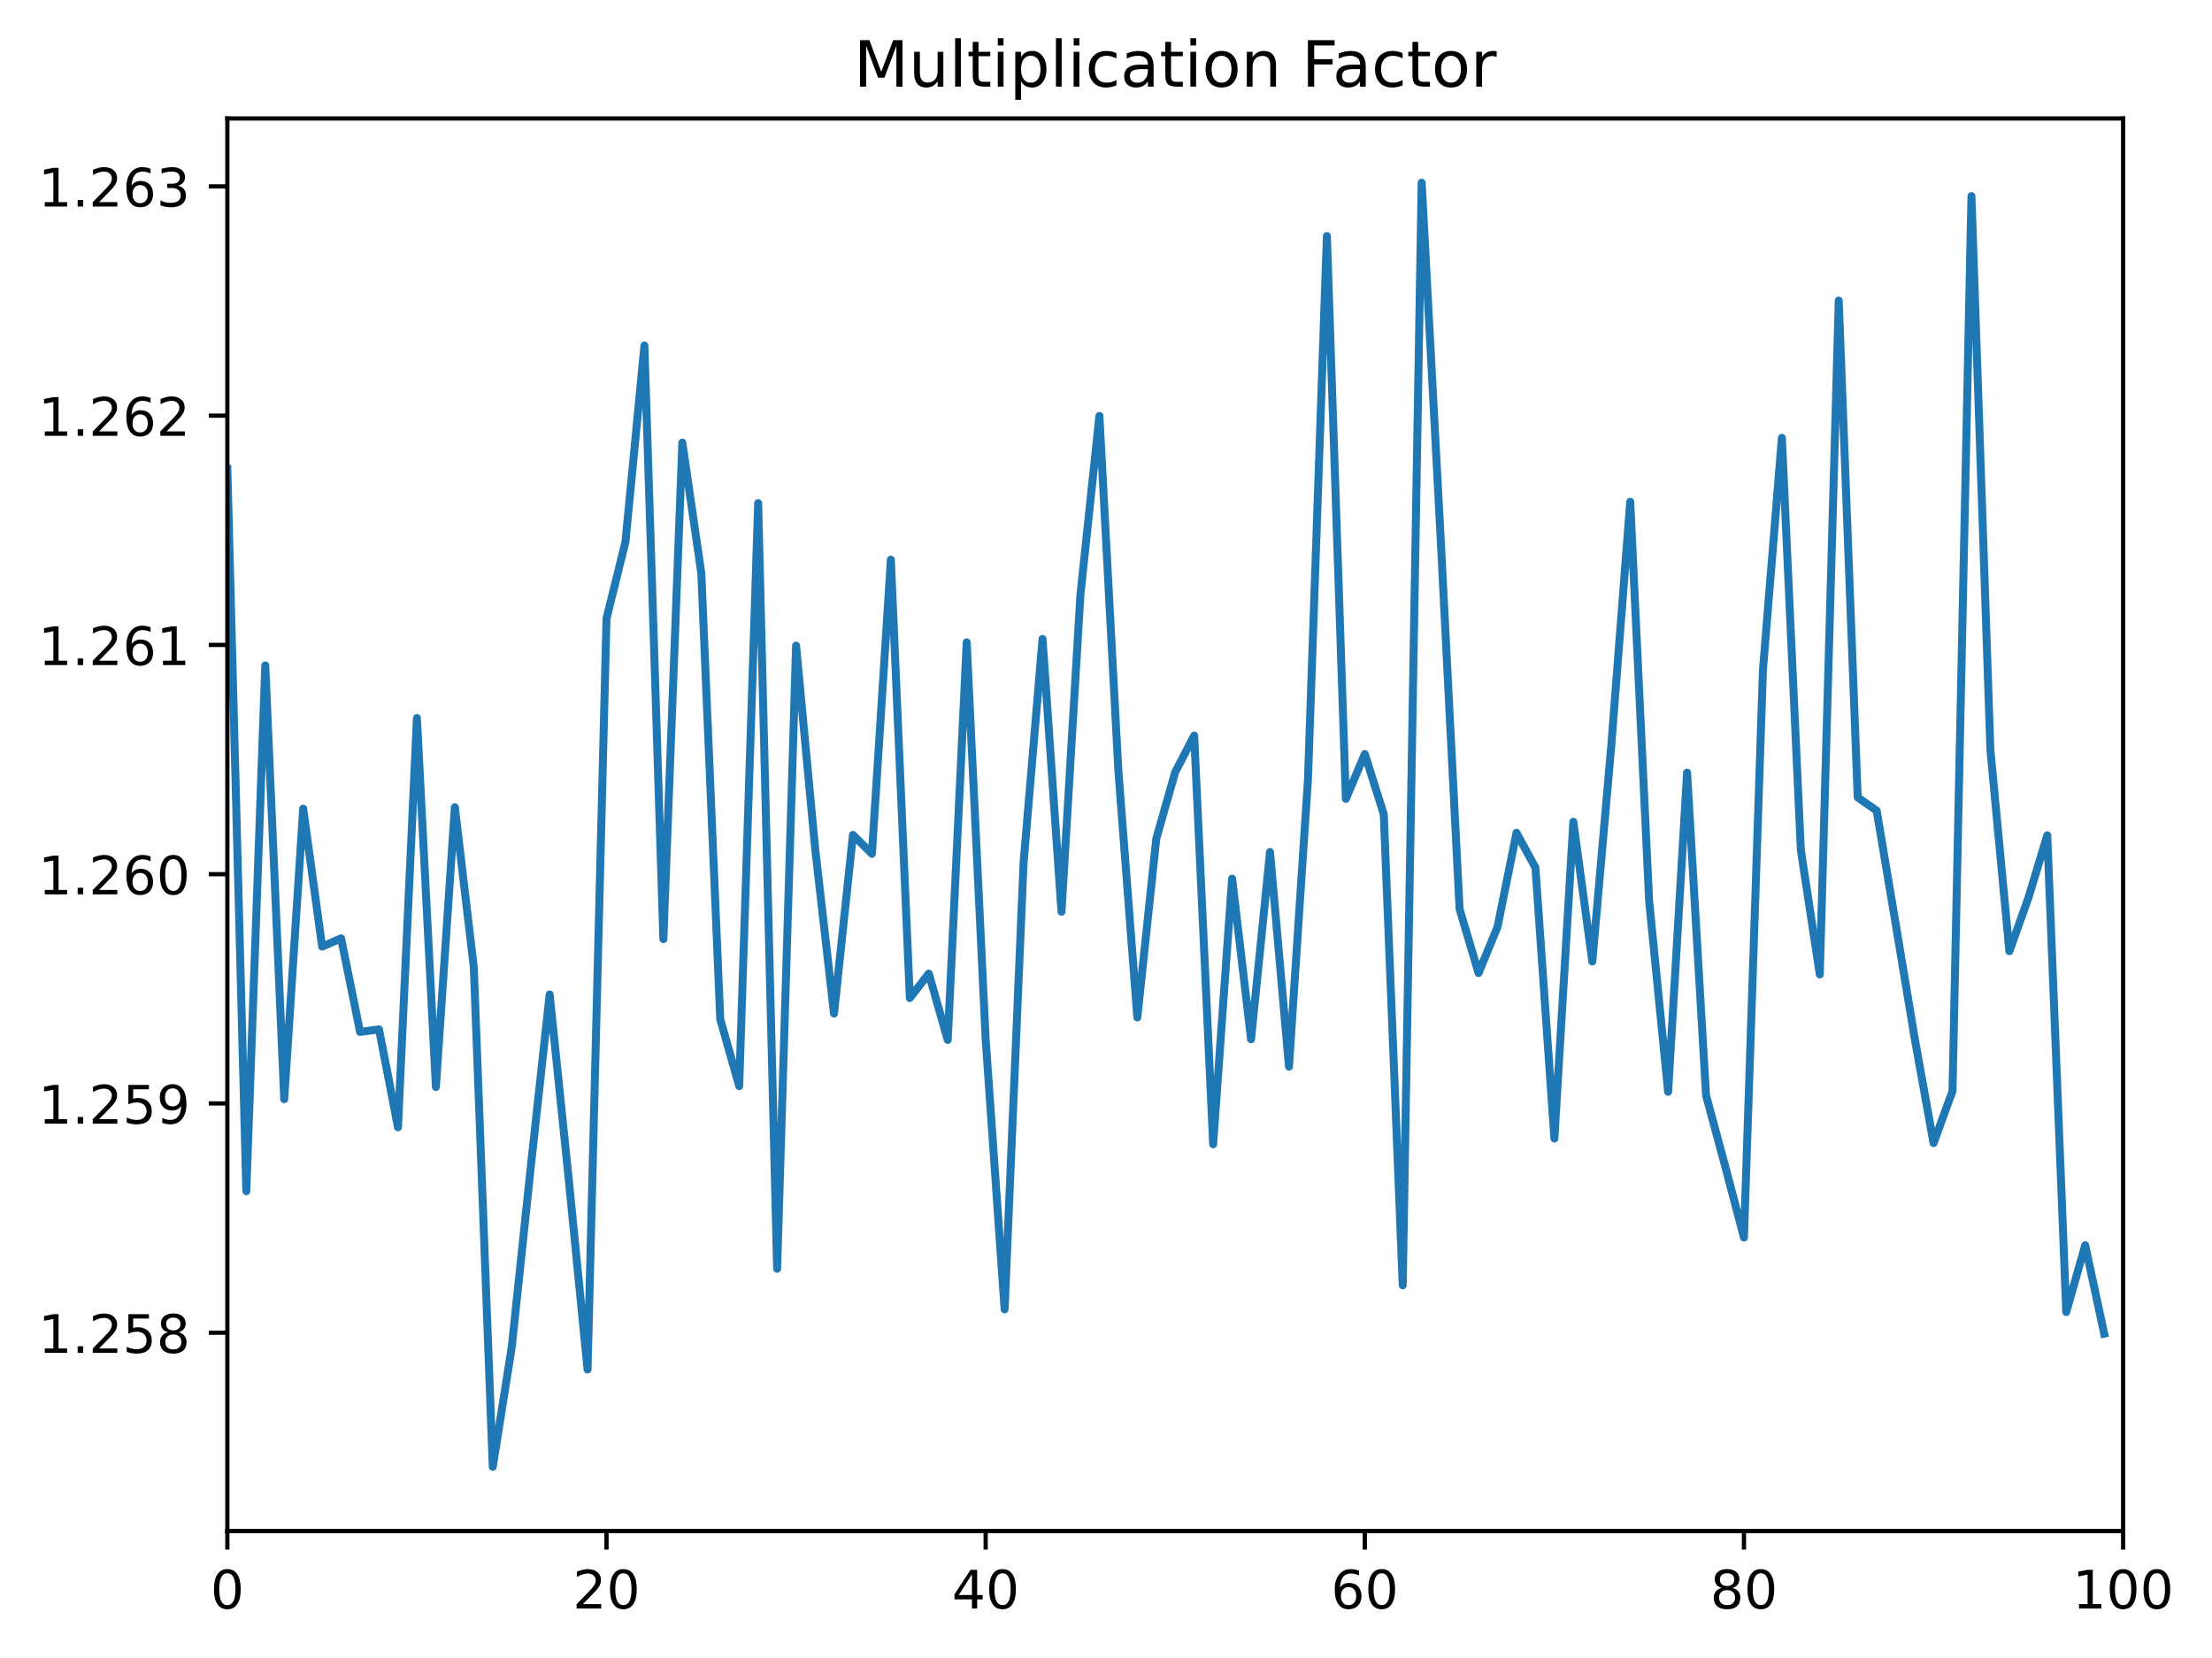
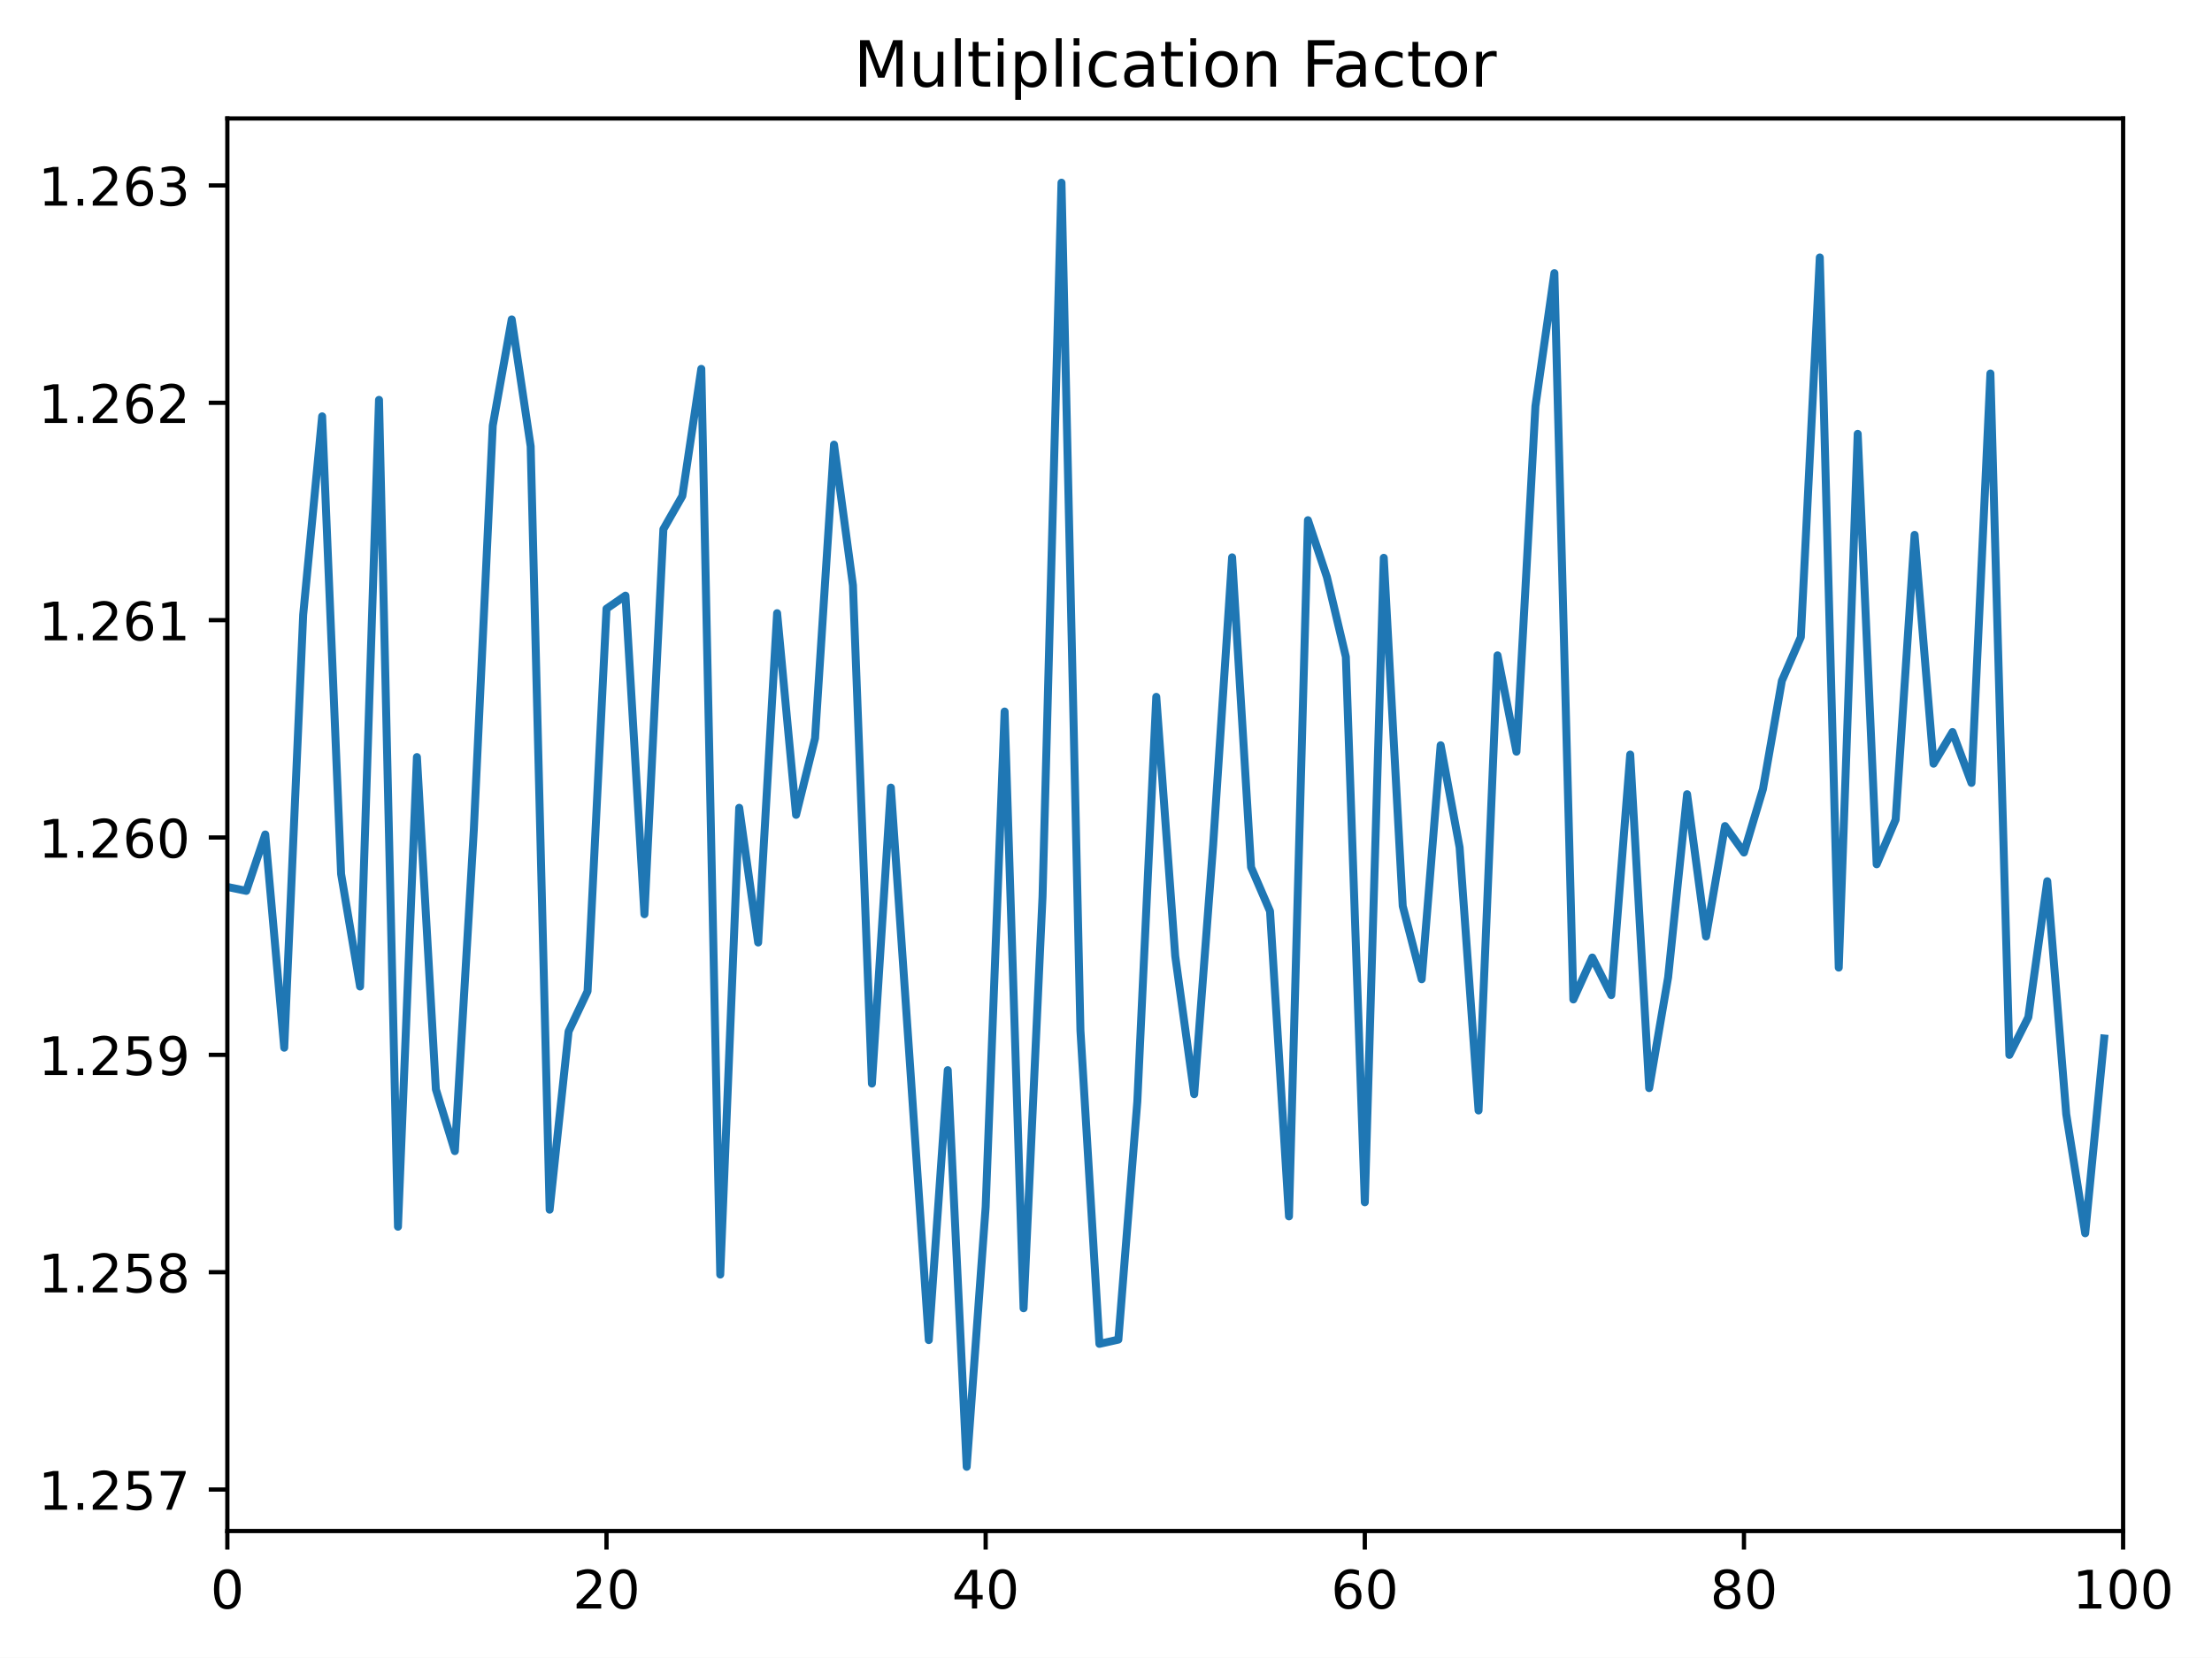
<svg xmlns="http://www.w3.org/2000/svg" xmlns:xlink="http://www.w3.org/1999/xlink" width="416.692pt" height="312.308pt" viewBox="0 0 416.692 312.308" version="1.1">
  <defs>
    <style type="text/css">*{stroke-linejoin: round; stroke-linecap: butt}</style>
  </defs>
  <g id="figure_1">
    <g id="patch_1">
      <path d="M 0 312.308  L 416.692 312.308  L 416.692 0  L 0 0  z " style="fill: #ffffff" />
    </g>
    <g id="axes_1">
      <g id="patch_2">
        <path d="M 42.828 288.43  L 399.948 288.43  L 399.948 22.318  L 42.828 22.318  z " style="fill: #ffffff" />
      </g>
      <g id="matplotlib.axis_1">
        <g id="xtick_1">
          <g id="line2d_1">
            <defs>
-               <path id="m918f130c80" d="M 0 0  L 0 3.5  " style="stroke: #000000; stroke-width: 0.8" />
+               <path id="m3f6378a59b" d="M 0 0  L 0 3.5  " style="stroke: #000000; stroke-width: 0.8" />
            </defs>
            <g>
-               <use xlink:href="#m918f130c80" x="42.828" y="288.43" style="stroke: #000000; stroke-width: 0.8" />
+               <use xlink:href="#m3f6378a59b" x="42.828" y="288.43" style="stroke: #000000; stroke-width: 0.8" />
            </g>
          </g>
          <g id="text_1">
            <g transform="translate(39.64688 303.0286) scale(0.1 -0.1)">
              <defs>
                <path id="DejaVuSans-30" d="M 2034 4250  Q 1547 4250 1301 3770  Q 1056 3291 1056 2328  Q 1056 1369 1301 889  Q 1547 409 2034 409  Q 2525 409 2770 889  Q 3016 1369 3016 2328  Q 3016 3291 2770 3770  Q 2525 4250 2034 4250  z M 2034 4750  Q 2819 4750 3233 4129  Q 3647 3509 3647 2328  Q 3647 1150 3233 529  Q 2819 -91 2034 -91  Q 1250 -91 836 529  Q 422 1150 422 2328  Q 422 3509 836 4129  Q 1250 4750 2034 4750  z " transform="scale(0.015625)" />
              </defs>
              <use xlink:href="#DejaVuSans-30" />
            </g>
          </g>
        </g>
        <g id="xtick_2">
          <g id="line2d_2">
            <g>
-               <use xlink:href="#m918f130c80" x="114.252" y="288.43" style="stroke: #000000; stroke-width: 0.8" />
+               <use xlink:href="#m3f6378a59b" x="114.252" y="288.43" style="stroke: #000000; stroke-width: 0.8" />
            </g>
          </g>
          <g id="text_2">
            <g transform="translate(107.8896 303.0286) scale(0.1 -0.1)">
              <defs>
                <path id="DejaVuSans-32" d="M 1228 531  L 3431 531  L 3431 0  L 469 0  L 469 531  Q 828 903 1448 1529  Q 2069 2156 2228 2338  Q 2531 2678 2651 2914  Q 2772 3150 2772 3378  Q 2772 3750 2511 3984  Q 2250 4219 1831 4219  Q 1534 4219 1204 4116  Q 875 4013 500 3803  L 500 4441  Q 881 4594 1212 4672  Q 1544 4750 1819 4750  Q 2544 4750 2975 4387  Q 3406 4025 3406 3419  Q 3406 3131 3298 2873  Q 3191 2616 2906 2266  Q 2828 2175 2409 1742  Q 1991 1309 1228 531  z " transform="scale(0.015625)" />
              </defs>
              <use xlink:href="#DejaVuSans-32" />
              <use xlink:href="#DejaVuSans-30" x="63.623" />
            </g>
          </g>
        </g>
        <g id="xtick_3">
          <g id="line2d_3">
            <g>
-               <use xlink:href="#m918f130c80" x="185.676" y="288.43" style="stroke: #000000; stroke-width: 0.8" />
+               <use xlink:href="#m3f6378a59b" x="185.676" y="288.43" style="stroke: #000000; stroke-width: 0.8" />
            </g>
          </g>
          <g id="text_3">
            <g transform="translate(179.3136 303.0286) scale(0.1 -0.1)">
              <defs>
                <path id="DejaVuSans-34" d="M 2419 4116  L 825 1625  L 2419 1625  L 2419 4116  z M 2253 4666  L 3047 4666  L 3047 1625  L 3713 1625  L 3713 1100  L 3047 1100  L 3047 0  L 2419 0  L 2419 1100  L 313 1100  L 313 1709  L 2253 4666  z " transform="scale(0.015625)" />
              </defs>
              <use xlink:href="#DejaVuSans-34" />
              <use xlink:href="#DejaVuSans-30" x="63.623" />
            </g>
          </g>
        </g>
        <g id="xtick_4">
          <g id="line2d_4">
            <g>
-               <use xlink:href="#m918f130c80" x="257.1" y="288.43" style="stroke: #000000; stroke-width: 0.8" />
+               <use xlink:href="#m3f6378a59b" x="257.1" y="288.43" style="stroke: #000000; stroke-width: 0.8" />
            </g>
          </g>
          <g id="text_4">
            <g transform="translate(250.7376 303.0286) scale(0.1 -0.1)">
              <defs>
                <path id="DejaVuSans-36" d="M 2113 2584  Q 1688 2584 1439 2293  Q 1191 2003 1191 1497  Q 1191 994 1439 701  Q 1688 409 2113 409  Q 2538 409 2786 701  Q 3034 994 3034 1497  Q 3034 2003 2786 2293  Q 2538 2584 2113 2584  z M 3366 4563  L 3366 3988  Q 3128 4100 2886 4159  Q 2644 4219 2406 4219  Q 1781 4219 1451 3797  Q 1122 3375 1075 2522  Q 1259 2794 1537 2939  Q 1816 3084 2150 3084  Q 2853 3084 3261 2657  Q 3669 2231 3669 1497  Q 3669 778 3244 343  Q 2819 -91 2113 -91  Q 1303 -91 875 529  Q 447 1150 447 2328  Q 447 3434 972 4092  Q 1497 4750 2381 4750  Q 2619 4750 2861 4703  Q 3103 4656 3366 4563  z " transform="scale(0.015625)" />
              </defs>
              <use xlink:href="#DejaVuSans-36" />
              <use xlink:href="#DejaVuSans-30" x="63.623" />
            </g>
          </g>
        </g>
        <g id="xtick_5">
          <g id="line2d_5">
            <g>
-               <use xlink:href="#m918f130c80" x="328.524" y="288.43" style="stroke: #000000; stroke-width: 0.8" />
+               <use xlink:href="#m3f6378a59b" x="328.524" y="288.43" style="stroke: #000000; stroke-width: 0.8" />
            </g>
          </g>
          <g id="text_5">
            <g transform="translate(322.1616 303.0286) scale(0.1 -0.1)">
              <defs>
                <path id="DejaVuSans-38" d="M 2034 2216  Q 1584 2216 1326 1975  Q 1069 1734 1069 1313  Q 1069 891 1326 650  Q 1584 409 2034 409  Q 2484 409 2743 651  Q 3003 894 3003 1313  Q 3003 1734 2745 1975  Q 2488 2216 2034 2216  z M 1403 2484  Q 997 2584 770 2862  Q 544 3141 544 3541  Q 544 4100 942 4425  Q 1341 4750 2034 4750  Q 2731 4750 3128 4425  Q 3525 4100 3525 3541  Q 3525 3141 3298 2862  Q 3072 2584 2669 2484  Q 3125 2378 3379 2068  Q 3634 1759 3634 1313  Q 3634 634 3220 271  Q 2806 -91 2034 -91  Q 1263 -91 848 271  Q 434 634 434 1313  Q 434 1759 690 2068  Q 947 2378 1403 2484  z M 1172 3481  Q 1172 3119 1398 2916  Q 1625 2713 2034 2713  Q 2441 2713 2670 2916  Q 2900 3119 2900 3481  Q 2900 3844 2670 4047  Q 2441 4250 2034 4250  Q 1625 4250 1398 4047  Q 1172 3844 1172 3481  z " transform="scale(0.015625)" />
              </defs>
              <use xlink:href="#DejaVuSans-38" />
              <use xlink:href="#DejaVuSans-30" x="63.623" />
            </g>
          </g>
        </g>
        <g id="xtick_6">
          <g id="line2d_6">
            <g>
-               <use xlink:href="#m918f130c80" x="399.948" y="288.43" style="stroke: #000000; stroke-width: 0.8" />
+               <use xlink:href="#m3f6378a59b" x="399.948" y="288.43" style="stroke: #000000; stroke-width: 0.8" />
            </g>
          </g>
          <g id="text_6">
            <g transform="translate(390.4044 303.0286) scale(0.1 -0.1)">
              <defs>
                <path id="DejaVuSans-31" d="M 794 531  L 1825 531  L 1825 4091  L 703 3866  L 703 4441  L 1819 4666  L 2450 4666  L 2450 531  L 3481 531  L 3481 0  L 794 0  L 794 531  z " transform="scale(0.015625)" />
              </defs>
              <use xlink:href="#DejaVuSans-31" />
              <use xlink:href="#DejaVuSans-30" x="63.623" />
              <use xlink:href="#DejaVuSans-30" x="127.246" />
            </g>
          </g>
        </g>
      </g>
      <g id="matplotlib.axis_2">
        <g id="ytick_1">
          <g id="line2d_7">
            <defs>
-               <path id="mca5ccb37f2" d="M 0 0  L -3.5 0  " style="stroke: #000000; stroke-width: 0.8" />
+               <path id="m648eb181db" d="M 0 0  L -3.5 0  " style="stroke: #000000; stroke-width: 0.8" />
            </defs>
            <g>
-               <use xlink:href="#mca5ccb37f2" x="42.828" y="251.069" style="stroke: #000000; stroke-width: 0.8" />
+               <use xlink:href="#m648eb181db" x="42.828" y="280.616" style="stroke: #000000; stroke-width: 0.8" />
            </g>
          </g>
          <g id="text_7">
-             <g transform="translate(7.2 254.8682) scale(0.1 -0.1)">
+             <g transform="translate(7.2 284.4157) scale(0.1 -0.1)">
              <defs>
                <path id="DejaVuSans-2e" d="M 684 794  L 1344 794  L 1344 0  L 684 0  L 684 794  z " transform="scale(0.015625)" />
                <path id="DejaVuSans-35" d="M 691 4666  L 3169 4666  L 3169 4134  L 1269 4134  L 1269 2991  Q 1406 3038 1543 3061  Q 1681 3084 1819 3084  Q 2600 3084 3056 2656  Q 3513 2228 3513 1497  Q 3513 744 3044 326  Q 2575 -91 1722 -91  Q 1428 -91 1123 -41  Q 819 9 494 109  L 494 744  Q 775 591 1075 516  Q 1375 441 1709 441  Q 2250 441 2565 725  Q 2881 1009 2881 1497  Q 2881 1984 2565 2268  Q 2250 2553 1709 2553  Q 1456 2553 1204 2497  Q 953 2441 691 2322  L 691 4666  z " transform="scale(0.015625)" />
-               </defs>
+                 <path id="DejaVuSans-37" d="M 525 4666  L 3525 4666  L 3525 4397  L 1831 0  L 1172 0  L 2766 4134  L 525 4134  L 525 4666  z " transform="scale(0.015625)" />
+               </defs>
+               <use xlink:href="#DejaVuSans-31" />
+               <use xlink:href="#DejaVuSans-2e" x="63.623" />
+               <use xlink:href="#DejaVuSans-32" x="95.41" />
+               <use xlink:href="#DejaVuSans-35" x="159.033" />
+               <use xlink:href="#DejaVuSans-37" x="222.656" />
+             </g>
+           </g>
+         </g>
+         <g id="ytick_2">
+           <g id="line2d_8">
+             <g>
+               <use xlink:href="#m648eb181db" x="42.828" y="239.669" style="stroke: #000000; stroke-width: 0.8" />
+             </g>
+           </g>
+           <g id="text_8">
+             <g transform="translate(7.2 243.4685) scale(0.1 -0.1)">
              <use xlink:href="#DejaVuSans-31" />
              <use xlink:href="#DejaVuSans-2e" x="63.623" />
              <use xlink:href="#DejaVuSans-32" x="95.41" />
              <use xlink:href="#DejaVuSans-35" x="159.033" />
              <use xlink:href="#DejaVuSans-38" x="222.656" />
            </g>
          </g>
        </g>
-         <g id="ytick_2">
-           <g id="line2d_8">
-             <g>
-               <use xlink:href="#mca5ccb37f2" x="42.828" y="207.878" style="stroke: #000000; stroke-width: 0.8" />
-             </g>
-           </g>
-           <g id="text_8">
-             <g transform="translate(7.2 211.6768) scale(0.1 -0.1)">
+         <g id="ytick_3">
+           <g id="line2d_9">
+             <g>
+               <use xlink:href="#m648eb181db" x="42.828" y="198.722" style="stroke: #000000; stroke-width: 0.8" />
+             </g>
+           </g>
+           <g id="text_9">
+             <g transform="translate(7.2 202.5213) scale(0.1 -0.1)">
              <defs>
                <path id="DejaVuSans-39" d="M 703 97  L 703 672  Q 941 559 1184 500  Q 1428 441 1663 441  Q 2288 441 2617 861  Q 2947 1281 2994 2138  Q 2813 1869 2534 1725  Q 2256 1581 1919 1581  Q 1219 1581 811 2004  Q 403 2428 403 3163  Q 403 3881 828 4315  Q 1253 4750 1959 4750  Q 2769 4750 3195 4129  Q 3622 3509 3622 2328  Q 3622 1225 3098 567  Q 2575 -91 1691 -91  Q 1453 -91 1209 -44  Q 966 3 703 97  z M 1959 2075  Q 2384 2075 2632 2365  Q 2881 2656 2881 3163  Q 2881 3666 2632 3958  Q 2384 4250 1959 4250  Q 1534 4250 1286 3958  Q 1038 3666 1038 3163  Q 1038 2656 1286 2365  Q 1534 2075 1959 2075  z " transform="scale(0.015625)" />
              </defs>
              <use xlink:href="#DejaVuSans-31" />
              <use xlink:href="#DejaVuSans-2e" x="63.623" />
              <use xlink:href="#DejaVuSans-32" x="95.41" />
              <use xlink:href="#DejaVuSans-35" x="159.033" />
              <use xlink:href="#DejaVuSans-39" x="222.656" />
            </g>
          </g>
        </g>
-         <g id="ytick_3">
-           <g id="line2d_9">
-             <g>
-               <use xlink:href="#mca5ccb37f2" x="42.828" y="164.686" style="stroke: #000000; stroke-width: 0.8" />
-             </g>
-           </g>
-           <g id="text_9">
-             <g transform="translate(7.2 168.4854) scale(0.1 -0.1)">
+         <g id="ytick_4">
+           <g id="line2d_10">
+             <g>
+               <use xlink:href="#m648eb181db" x="42.828" y="157.775" style="stroke: #000000; stroke-width: 0.8" />
+             </g>
+           </g>
+           <g id="text_10">
+             <g transform="translate(7.2 161.5741) scale(0.1 -0.1)">
              <use xlink:href="#DejaVuSans-31" />
              <use xlink:href="#DejaVuSans-2e" x="63.623" />
              <use xlink:href="#DejaVuSans-32" x="95.41" />
              <use xlink:href="#DejaVuSans-36" x="159.033" />
              <use xlink:href="#DejaVuSans-30" x="222.656" />
            </g>
          </g>
        </g>
-         <g id="ytick_4">
-           <g id="line2d_10">
-             <g>
-               <use xlink:href="#mca5ccb37f2" x="42.828" y="121.495" style="stroke: #000000; stroke-width: 0.8" />
-             </g>
-           </g>
-           <g id="text_10">
-             <g transform="translate(7.2 125.2939) scale(0.1 -0.1)">
+         <g id="ytick_5">
+           <g id="line2d_11">
+             <g>
+               <use xlink:href="#m648eb181db" x="42.828" y="116.828" style="stroke: #000000; stroke-width: 0.8" />
+             </g>
+           </g>
+           <g id="text_11">
+             <g transform="translate(7.2 120.627) scale(0.1 -0.1)">
              <use xlink:href="#DejaVuSans-31" />
              <use xlink:href="#DejaVuSans-2e" x="63.623" />
              <use xlink:href="#DejaVuSans-32" x="95.41" />
              <use xlink:href="#DejaVuSans-36" x="159.033" />
              <use xlink:href="#DejaVuSans-31" x="222.656" />
            </g>
          </g>
        </g>
-         <g id="ytick_5">
-           <g id="line2d_11">
-             <g>
-               <use xlink:href="#mca5ccb37f2" x="42.828" y="78.303" style="stroke: #000000; stroke-width: 0.8" />
-             </g>
-           </g>
-           <g id="text_11">
-             <g transform="translate(7.2 82.1025) scale(0.1 -0.1)">
+         <g id="ytick_6">
+           <g id="line2d_12">
+             <g>
+               <use xlink:href="#m648eb181db" x="42.828" y="75.881" style="stroke: #000000; stroke-width: 0.8" />
+             </g>
+           </g>
+           <g id="text_12">
+             <g transform="translate(7.2 79.67978) scale(0.1 -0.1)">
              <use xlink:href="#DejaVuSans-31" />
              <use xlink:href="#DejaVuSans-2e" x="63.623" />
              <use xlink:href="#DejaVuSans-32" x="95.41" />
              <use xlink:href="#DejaVuSans-36" x="159.033" />
              <use xlink:href="#DejaVuSans-32" x="222.656" />
            </g>
          </g>
        </g>
-         <g id="ytick_6">
-           <g id="line2d_12">
-             <g>
-               <use xlink:href="#mca5ccb37f2" x="42.828" y="35.112" style="stroke: #000000; stroke-width: 0.8" />
-             </g>
-           </g>
-           <g id="text_12">
-             <g transform="translate(7.2 38.91106) scale(0.1 -0.1)">
+         <g id="ytick_7">
+           <g id="line2d_13">
+             <g>
+               <use xlink:href="#m648eb181db" x="42.828" y="34.933" style="stroke: #000000; stroke-width: 0.8" />
+             </g>
+           </g>
+           <g id="text_13">
+             <g transform="translate(7.2 38.7326) scale(0.1 -0.1)">
              <defs>
                <path id="DejaVuSans-33" d="M 2597 2516  Q 3050 2419 3304 2112  Q 3559 1806 3559 1356  Q 3559 666 3084 287  Q 2609 -91 1734 -91  Q 1441 -91 1130 -33  Q 819 25 488 141  L 488 750  Q 750 597 1062 519  Q 1375 441 1716 441  Q 2309 441 2620 675  Q 2931 909 2931 1356  Q 2931 1769 2642 2001  Q 2353 2234 1838 2234  L 1294 2234  L 1294 2753  L 1863 2753  Q 2328 2753 2575 2939  Q 2822 3125 2822 3475  Q 2822 3834 2567 4026  Q 2313 4219 1838 4219  Q 1578 4219 1281 4162  Q 984 4106 628 3988  L 628 4550  Q 988 4650 1302 4700  Q 1616 4750 1894 4750  Q 2613 4750 3031 4423  Q 3450 4097 3450 3541  Q 3450 3153 3228 2886  Q 3006 2619 2597 2516  z " transform="scale(0.015625)" />
              </defs>
              <use xlink:href="#DejaVuSans-31" />
              <use xlink:href="#DejaVuSans-2e" x="63.623" />
              <use xlink:href="#DejaVuSans-32" x="95.41" />
              <use xlink:href="#DejaVuSans-36" x="159.033" />
              <use xlink:href="#DejaVuSans-33" x="222.656" />
            </g>
          </g>
        </g>
      </g>
-       <g id="line2d_13">
-         <path d="M 42.828 88.346  L 46.399 224.409  L 49.971 125.36  L 53.542 207.07  L 57.113 152.34  L 60.684 178.336  L 64.255 176.776  L 67.827 194.414  L 71.398 193.921  L 74.969 212.362  L 78.54 135.266  L 82.111 204.777  L 85.683 152.078  L 89.254 182.213  L 92.825 276.334  L 96.396 253.832  L 99.967 220.038  L 103.539 187.341  L 107.11 221.881  L 110.681 258.008  L 114.252 116.522  L 117.823 102.072  L 121.395 65.09  L 124.966 176.924  L 128.537 83.379  L 132.108 107.951  L 135.679 192.023  L 139.251 204.63  L 142.822 94.783  L 146.393 239.022  L 149.964 121.633  L 153.535 159.659  L 157.107 190.944  L 160.678 157.289  L 164.249 160.848  L 167.82 105.43  L 171.391 188.015  L 174.963 183.414  L 178.534 195.922  L 182.105 121.014  L 185.676 195.768  L 189.247 246.664  L 192.819 162.515  L 196.39 120.377  L 199.961 171.762  L 203.532 112.004  L 207.103 78.352  L 210.675 145.167  L 214.246 191.681  L 217.817 157.993  L 221.388 145.445  L 224.959 138.574  L 228.531 215.577  L 232.102 165.53  L 235.673 195.793  L 239.244 160.502  L 242.815 200.948  L 246.387 146.93  L 249.958 44.451  L 253.529 150.507  L 257.1 142.05  L 260.671 153.411  L 264.243 242.147  L 267.814 34.414  L 271.385 101.366  L 274.956 171.275  L 278.527 183.314  L 282.099 174.625  L 285.67 156.89  L 289.241 163.458  L 292.812 214.493  L 296.383 154.814  L 299.955 181.14  L 303.526 140.527  L 307.097 94.526  L 310.668 169.835  L 314.239 205.688  L 317.811 145.55  L 321.382 206.361  L 324.953 219.582  L 328.524 233.139  L 332.095 126.272  L 335.667 82.489  L 339.238 160.128  L 342.809 183.581  L 346.38 56.62  L 349.951 150.225  L 353.523 152.717  L 357.094 174.006  L 360.665 195.5  L 364.236 215.356  L 367.807 205.549  L 371.379 36.948  L 374.95 141.308  L 378.521 179.199  L 382.092 169.185  L 385.663 157.374  L 389.235 247.173  L 392.806 234.597  L 396.377 251.244  " clip-path="url(#pd0da7b4b21)" style="fill: none; stroke: #1f77b4; stroke-width: 1.5; stroke-linecap: square" />
+       <g id="line2d_14">
+         <path d="M 42.828 167.092  L 46.399 167.83  L 49.971 157.206  L 53.542 197.378  L 57.113 115.821  L 60.684 78.436  L 64.255 164.641  L 67.827 185.845  L 71.398 75.33  L 74.969 231.101  L 78.54 142.624  L 82.111 205.22  L 85.683 216.859  L 89.254 156.401  L 92.825 80.185  L 96.396 60.17  L 99.967 84.1  L 103.539 227.887  L 107.11 194.314  L 110.681 186.754  L 114.252 114.677  L 117.823 112.212  L 121.395 172.23  L 124.966 99.702  L 128.537 93.439  L 132.108 69.489  L 135.679 240.116  L 139.251 152.183  L 142.822 177.56  L 146.393 115.515  L 149.964 153.513  L 153.535 139.087  L 157.107 83.763  L 160.678 110.28  L 164.249 204.139  L 167.82 148.38  L 171.391 200.073  L 174.963 252.457  L 178.534 201.608  L 182.105 276.334  L 185.676 227.395  L 189.247 134.046  L 192.819 246.467  L 196.39 168.916  L 199.961 34.414  L 203.532 194.135  L 207.103 253.172  L 210.675 252.372  L 214.246 207.538  L 217.817 131.279  L 221.388 180.11  L 224.959 206.134  L 228.531 159.162  L 232.102 104.997  L 235.673 163.382  L 239.244 171.665  L 242.815 229.156  L 246.387 97.998  L 249.958 108.703  L 253.529 123.754  L 257.1 226.496  L 260.671 105.085  L 264.243 170.689  L 267.814 184.481  L 271.385 140.397  L 274.956 159.637  L 278.527 209.207  L 282.099 123.461  L 285.67 141.612  L 289.241 76.514  L 292.812 51.45  L 296.383 188.288  L 299.955 180.389  L 303.526 187.466  L 307.097 142.155  L 310.668 204.988  L 314.239 184.105  L 317.811 149.617  L 321.382 176.425  L 324.953 155.623  L 328.524 160.608  L 332.095 148.675  L 335.667 128.256  L 339.238 120.027  L 342.809 48.501  L 346.38 182.288  L 349.951 81.733  L 353.523 162.825  L 357.094 154.416  L 360.665 100.762  L 364.236 143.873  L 367.807 137.907  L 371.379 147.492  L 374.95 70.361  L 378.521 198.734  L 382.092 191.634  L 385.663 166.012  L 389.235 209.902  L 392.806 232.34  L 396.377 195.646  " clip-path="url(#p772e9cbd6e)" style="fill: none; stroke: #1f77b4; stroke-width: 1.5; stroke-linecap: square" />
      </g>
      <g id="patch_3">
        <path d="M 42.828 288.43  L 42.828 22.318  " style="fill: none; stroke: #000000; stroke-width: 0.8; stroke-linejoin: miter; stroke-linecap: square" />
      </g>
      <g id="patch_4">
        <path d="M 399.948 288.43  L 399.948 22.318  " style="fill: none; stroke: #000000; stroke-width: 0.8; stroke-linejoin: miter; stroke-linecap: square" />
      </g>
      <g id="patch_5">
        <path d="M 42.828 288.43  L 399.948 288.43  " style="fill: none; stroke: #000000; stroke-width: 0.8; stroke-linejoin: miter; stroke-linecap: square" />
      </g>
      <g id="patch_6">
        <path d="M 42.828 22.318  L 399.948 22.318  " style="fill: none; stroke: #000000; stroke-width: 0.8; stroke-linejoin: miter; stroke-linecap: square" />
      </g>
-       <g id="text_13">
+       <g id="text_14">
        <g transform="translate(160.835 16.31812) scale(0.12 -0.12)">
          <defs>
            <path id="DejaVuSans-4d" d="M 628 4666  L 1569 4666  L 2759 1491  L 3956 4666  L 4897 4666  L 4897 0  L 4281 0  L 4281 4097  L 3078 897  L 2444 897  L 1241 4097  L 1241 0  L 628 0  L 628 4666  z " transform="scale(0.015625)" />
            <path id="DejaVuSans-75" d="M 544 1381  L 544 3500  L 1119 3500  L 1119 1403  Q 1119 906 1312 657  Q 1506 409 1894 409  Q 2359 409 2629 706  Q 2900 1003 2900 1516  L 2900 3500  L 3475 3500  L 3475 0  L 2900 0  L 2900 538  Q 2691 219 2414 64  Q 2138 -91 1772 -91  Q 1169 -91 856 284  Q 544 659 544 1381  z M 1991 3584  L 1991 3584  z " transform="scale(0.015625)" />
            <path id="DejaVuSans-6c" d="M 603 4863  L 1178 4863  L 1178 0  L 603 0  L 603 4863  z " transform="scale(0.015625)" />
            <path id="DejaVuSans-74" d="M 1172 4494  L 1172 3500  L 2356 3500  L 2356 3053  L 1172 3053  L 1172 1153  Q 1172 725 1289 603  Q 1406 481 1766 481  L 2356 481  L 2356 0  L 1766 0  Q 1100 0 847 248  Q 594 497 594 1153  L 594 3053  L 172 3053  L 172 3500  L 594 3500  L 594 4494  L 1172 4494  z " transform="scale(0.015625)" />
            <path id="DejaVuSans-69" d="M 603 3500  L 1178 3500  L 1178 0  L 603 0  L 603 3500  z M 603 4863  L 1178 4863  L 1178 4134  L 603 4134  L 603 4863  z " transform="scale(0.015625)" />
            <path id="DejaVuSans-70" d="M 1159 525  L 1159 -1331  L 581 -1331  L 581 3500  L 1159 3500  L 1159 2969  Q 1341 3281 1617 3432  Q 1894 3584 2278 3584  Q 2916 3584 3314 3078  Q 3713 2572 3713 1747  Q 3713 922 3314 415  Q 2916 -91 2278 -91  Q 1894 -91 1617 61  Q 1341 213 1159 525  z M 3116 1747  Q 3116 2381 2855 2742  Q 2594 3103 2138 3103  Q 1681 3103 1420 2742  Q 1159 2381 1159 1747  Q 1159 1113 1420 752  Q 1681 391 2138 391  Q 2594 391 2855 752  Q 3116 1113 3116 1747  z " transform="scale(0.015625)" />
            <path id="DejaVuSans-63" d="M 3122 3366  L 3122 2828  Q 2878 2963 2633 3030  Q 2388 3097 2138 3097  Q 1578 3097 1268 2742  Q 959 2388 959 1747  Q 959 1106 1268 751  Q 1578 397 2138 397  Q 2388 397 2633 464  Q 2878 531 3122 666  L 3122 134  Q 2881 22 2623 -34  Q 2366 -91 2075 -91  Q 1284 -91 818 406  Q 353 903 353 1747  Q 353 2603 823 3093  Q 1294 3584 2113 3584  Q 2378 3584 2631 3529  Q 2884 3475 3122 3366  z " transform="scale(0.015625)" />
            <path id="DejaVuSans-61" d="M 2194 1759  Q 1497 1759 1228 1600  Q 959 1441 959 1056  Q 959 750 1161 570  Q 1363 391 1709 391  Q 2188 391 2477 730  Q 2766 1069 2766 1631  L 2766 1759  L 2194 1759  z M 3341 1997  L 3341 0  L 2766 0  L 2766 531  Q 2569 213 2275 61  Q 1981 -91 1556 -91  Q 1019 -91 701 211  Q 384 513 384 1019  Q 384 1609 779 1909  Q 1175 2209 1959 2209  L 2766 2209  L 2766 2266  Q 2766 2663 2505 2880  Q 2244 3097 1772 3097  Q 1472 3097 1187 3025  Q 903 2953 641 2809  L 641 3341  Q 956 3463 1253 3523  Q 1550 3584 1831 3584  Q 2591 3584 2966 3190  Q 3341 2797 3341 1997  z " transform="scale(0.015625)" />
            <path id="DejaVuSans-6f" d="M 1959 3097  Q 1497 3097 1228 2736  Q 959 2375 959 1747  Q 959 1119 1226 758  Q 1494 397 1959 397  Q 2419 397 2687 759  Q 2956 1122 2956 1747  Q 2956 2369 2687 2733  Q 2419 3097 1959 3097  z M 1959 3584  Q 2709 3584 3137 3096  Q 3566 2609 3566 1747  Q 3566 888 3137 398  Q 2709 -91 1959 -91  Q 1206 -91 779 398  Q 353 888 353 1747  Q 353 2609 779 3096  Q 1206 3584 1959 3584  z " transform="scale(0.015625)" />
            <path id="DejaVuSans-6e" d="M 3513 2113  L 3513 0  L 2938 0  L 2938 2094  Q 2938 2591 2744 2837  Q 2550 3084 2163 3084  Q 1697 3084 1428 2787  Q 1159 2491 1159 1978  L 1159 0  L 581 0  L 581 3500  L 1159 3500  L 1159 2956  Q 1366 3272 1645 3428  Q 1925 3584 2291 3584  Q 2894 3584 3203 3211  Q 3513 2838 3513 2113  z " transform="scale(0.015625)" />
            <path id="DejaVuSans-20" transform="scale(0.015625)" />
            <path id="DejaVuSans-46" d="M 628 4666  L 3309 4666  L 3309 4134  L 1259 4134  L 1259 2759  L 3109 2759  L 3109 2228  L 1259 2228  L 1259 0  L 628 0  L 628 4666  z " transform="scale(0.015625)" />
            <path id="DejaVuSans-72" d="M 2631 2963  Q 2534 3019 2420 3045  Q 2306 3072 2169 3072  Q 1681 3072 1420 2755  Q 1159 2438 1159 1844  L 1159 0  L 581 0  L 581 3500  L 1159 3500  L 1159 2956  Q 1341 3275 1631 3429  Q 1922 3584 2338 3584  Q 2397 3584 2469 3576  Q 2541 3569 2628 3553  L 2631 2963  z " transform="scale(0.015625)" />
          </defs>
          <use xlink:href="#DejaVuSans-4d" />
          <use xlink:href="#DejaVuSans-75" x="86.279" />
          <use xlink:href="#DejaVuSans-6c" x="149.658" />
          <use xlink:href="#DejaVuSans-74" x="177.441" />
          <use xlink:href="#DejaVuSans-69" x="216.65" />
          <use xlink:href="#DejaVuSans-70" x="244.434" />
          <use xlink:href="#DejaVuSans-6c" x="307.91" />
          <use xlink:href="#DejaVuSans-69" x="335.693" />
          <use xlink:href="#DejaVuSans-63" x="363.477" />
          <use xlink:href="#DejaVuSans-61" x="418.457" />
          <use xlink:href="#DejaVuSans-74" x="479.736" />
          <use xlink:href="#DejaVuSans-69" x="518.945" />
          <use xlink:href="#DejaVuSans-6f" x="546.729" />
          <use xlink:href="#DejaVuSans-6e" x="607.91" />
          <use xlink:href="#DejaVuSans-20" x="671.289" />
          <use xlink:href="#DejaVuSans-46" x="703.076" />
          <use xlink:href="#DejaVuSans-61" x="751.471" />
          <use xlink:href="#DejaVuSans-63" x="812.75" />
          <use xlink:href="#DejaVuSans-74" x="867.73" />
          <use xlink:href="#DejaVuSans-6f" x="906.939" />
          <use xlink:href="#DejaVuSans-72" x="968.121" />
        </g>
      </g>
    </g>
  </g>
  <defs>
-     <clipPath id="pd0da7b4b21">
+     <clipPath id="p772e9cbd6e">
      <rect x="42.828" y="22.318" width="357.12" height="266.112" />
    </clipPath>
  </defs>
</svg>
